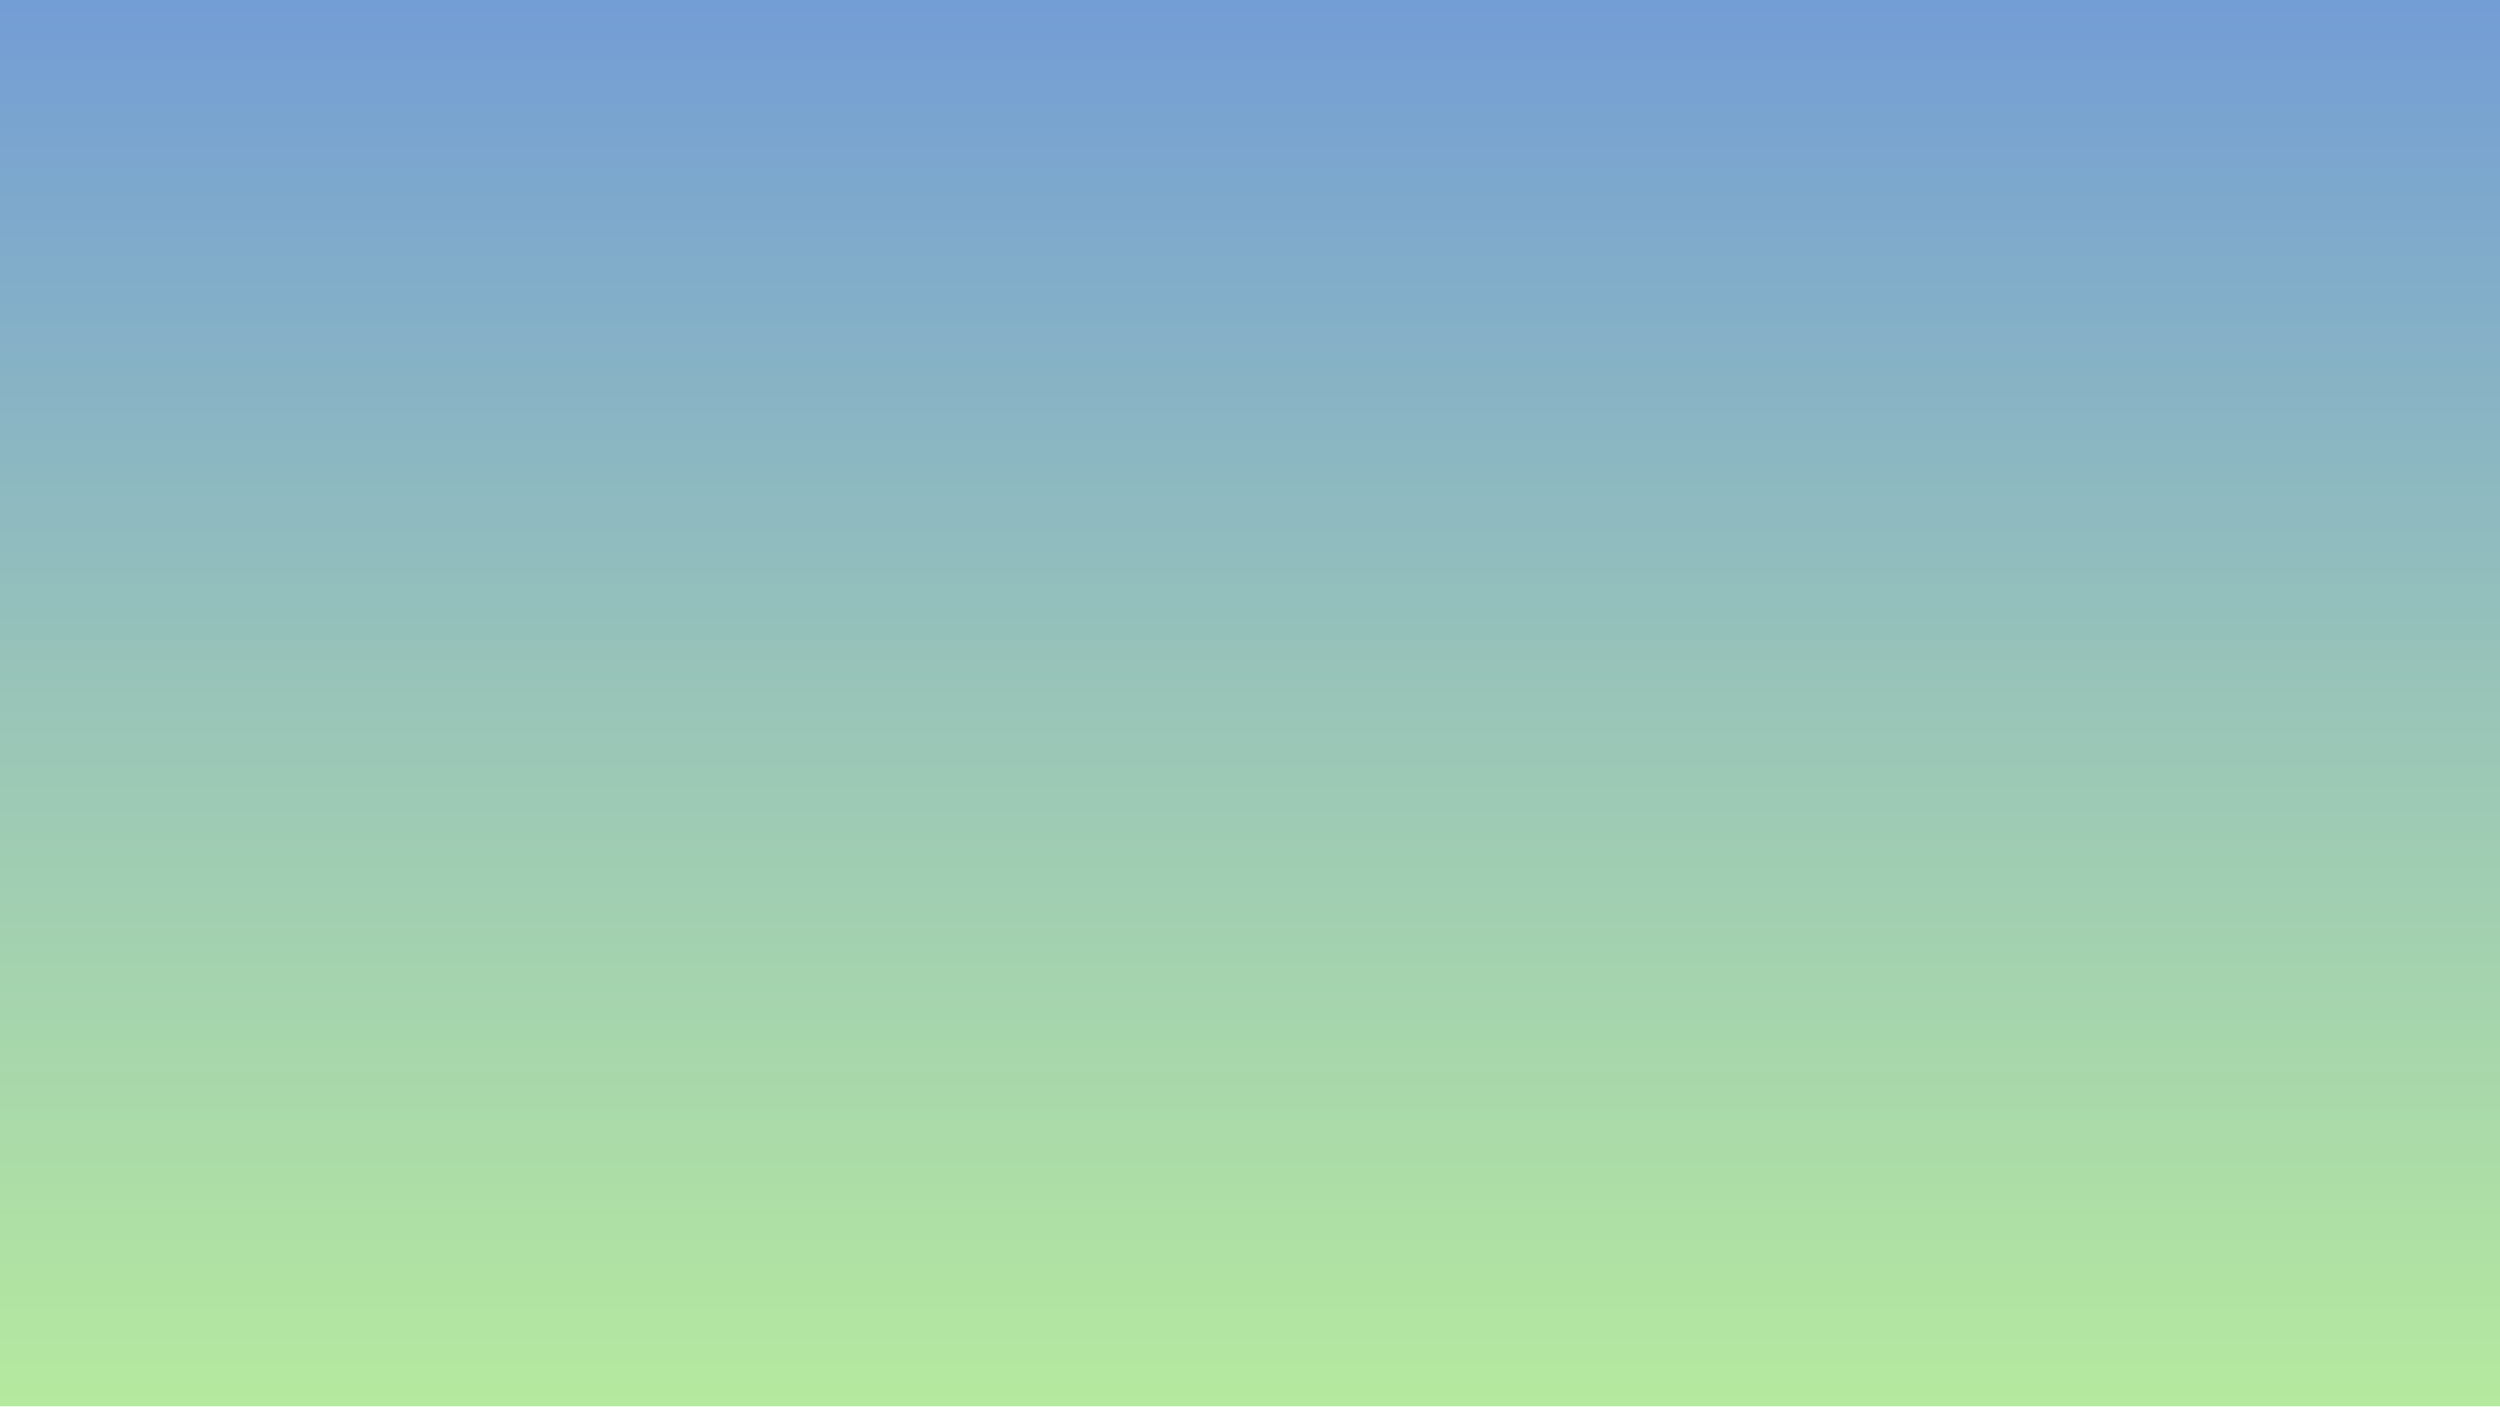
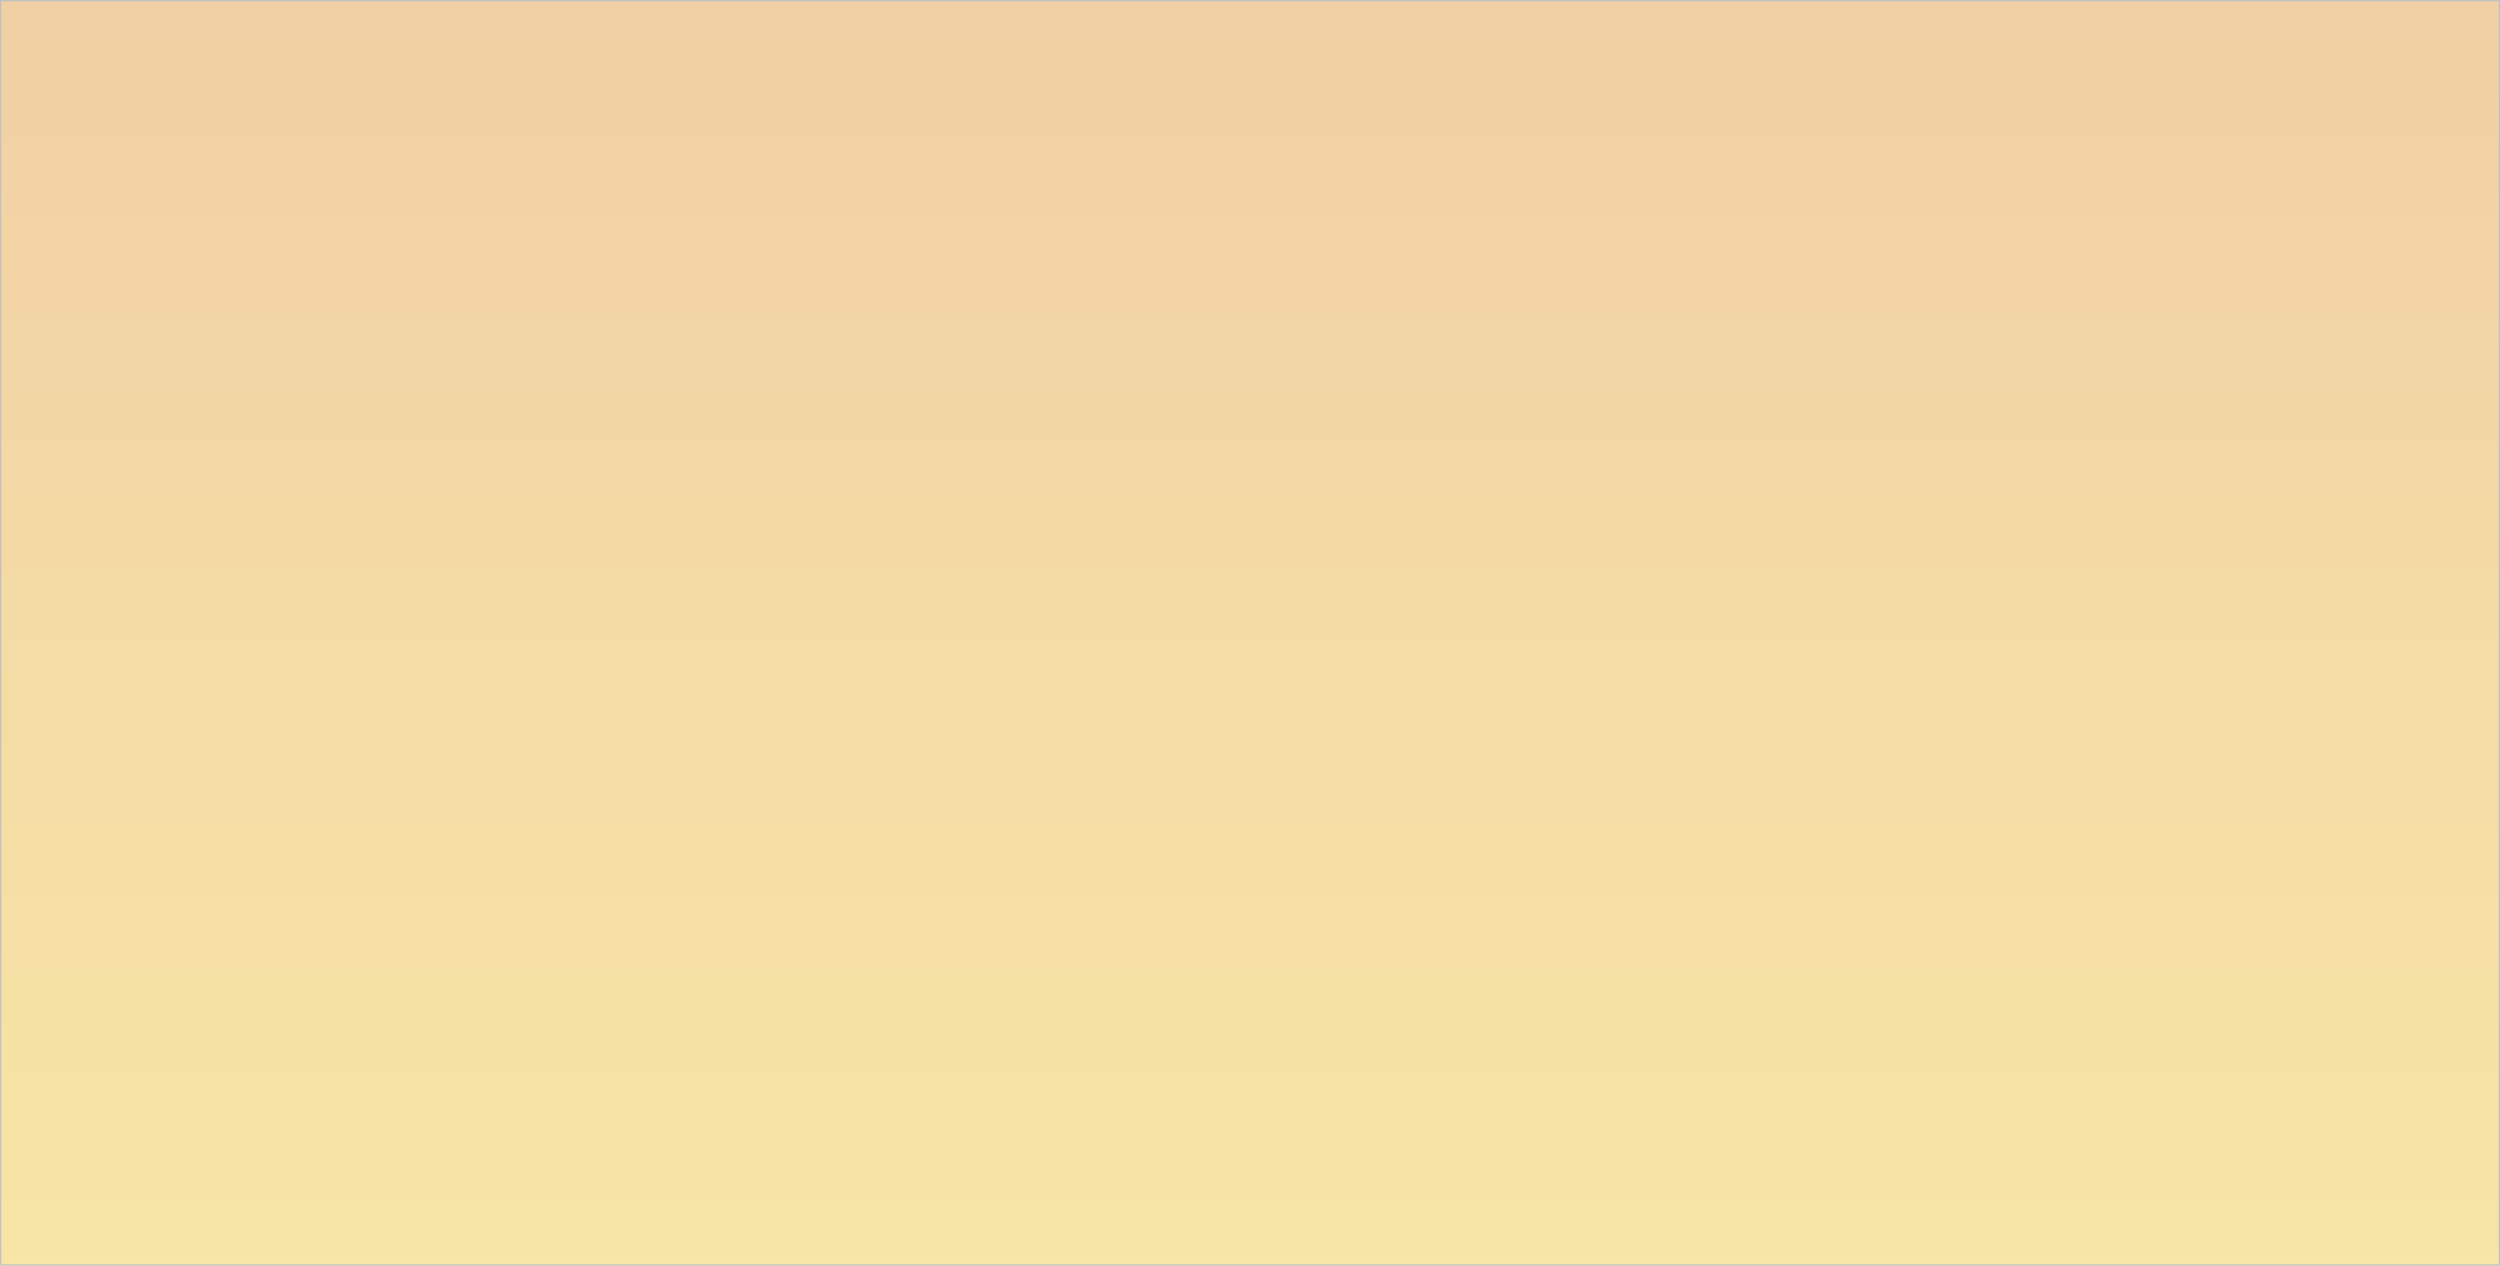
- <svg xmlns="http://www.w3.org/2000/svg" width="1920" height="1080" viewBox="0 0 1920 1080">
+ <svg xmlns="http://www.w3.org/2000/svg" width="1920" height="972" viewBox="0 0 1920 972">
  <defs>
    <linearGradient id="linear-gradient" x1="0.5" x2="0.5" y2="1" gradientUnits="objectBoundingBox">
-       <stop offset="0" stop-color="#0651b4" />
-       <stop offset="0.494" stop-color="#489781" />
-       <stop offset="1" stop-color="#7bd753" />
+       <stop offset="0" stop-color="#e0922e" />
+       <stop offset="1" stop-color="#edc42f" />
    </linearGradient>
  </defs>
-   <rect id="Retângulo_5" data-name="Retângulo 5" width="1920" height="1080" opacity="0.56" fill="url(#linear-gradient)" />
+   <g id="Retângulo_1" data-name="Retângulo 1" stroke="#707070" stroke-width="1" opacity="0.43" fill="url(#linear-gradient)">
+     <rect width="1920" height="972" stroke="none" />
+     <rect x="0.5" y="0.5" width="1919" height="971" fill="none" />
+   </g>
</svg>
